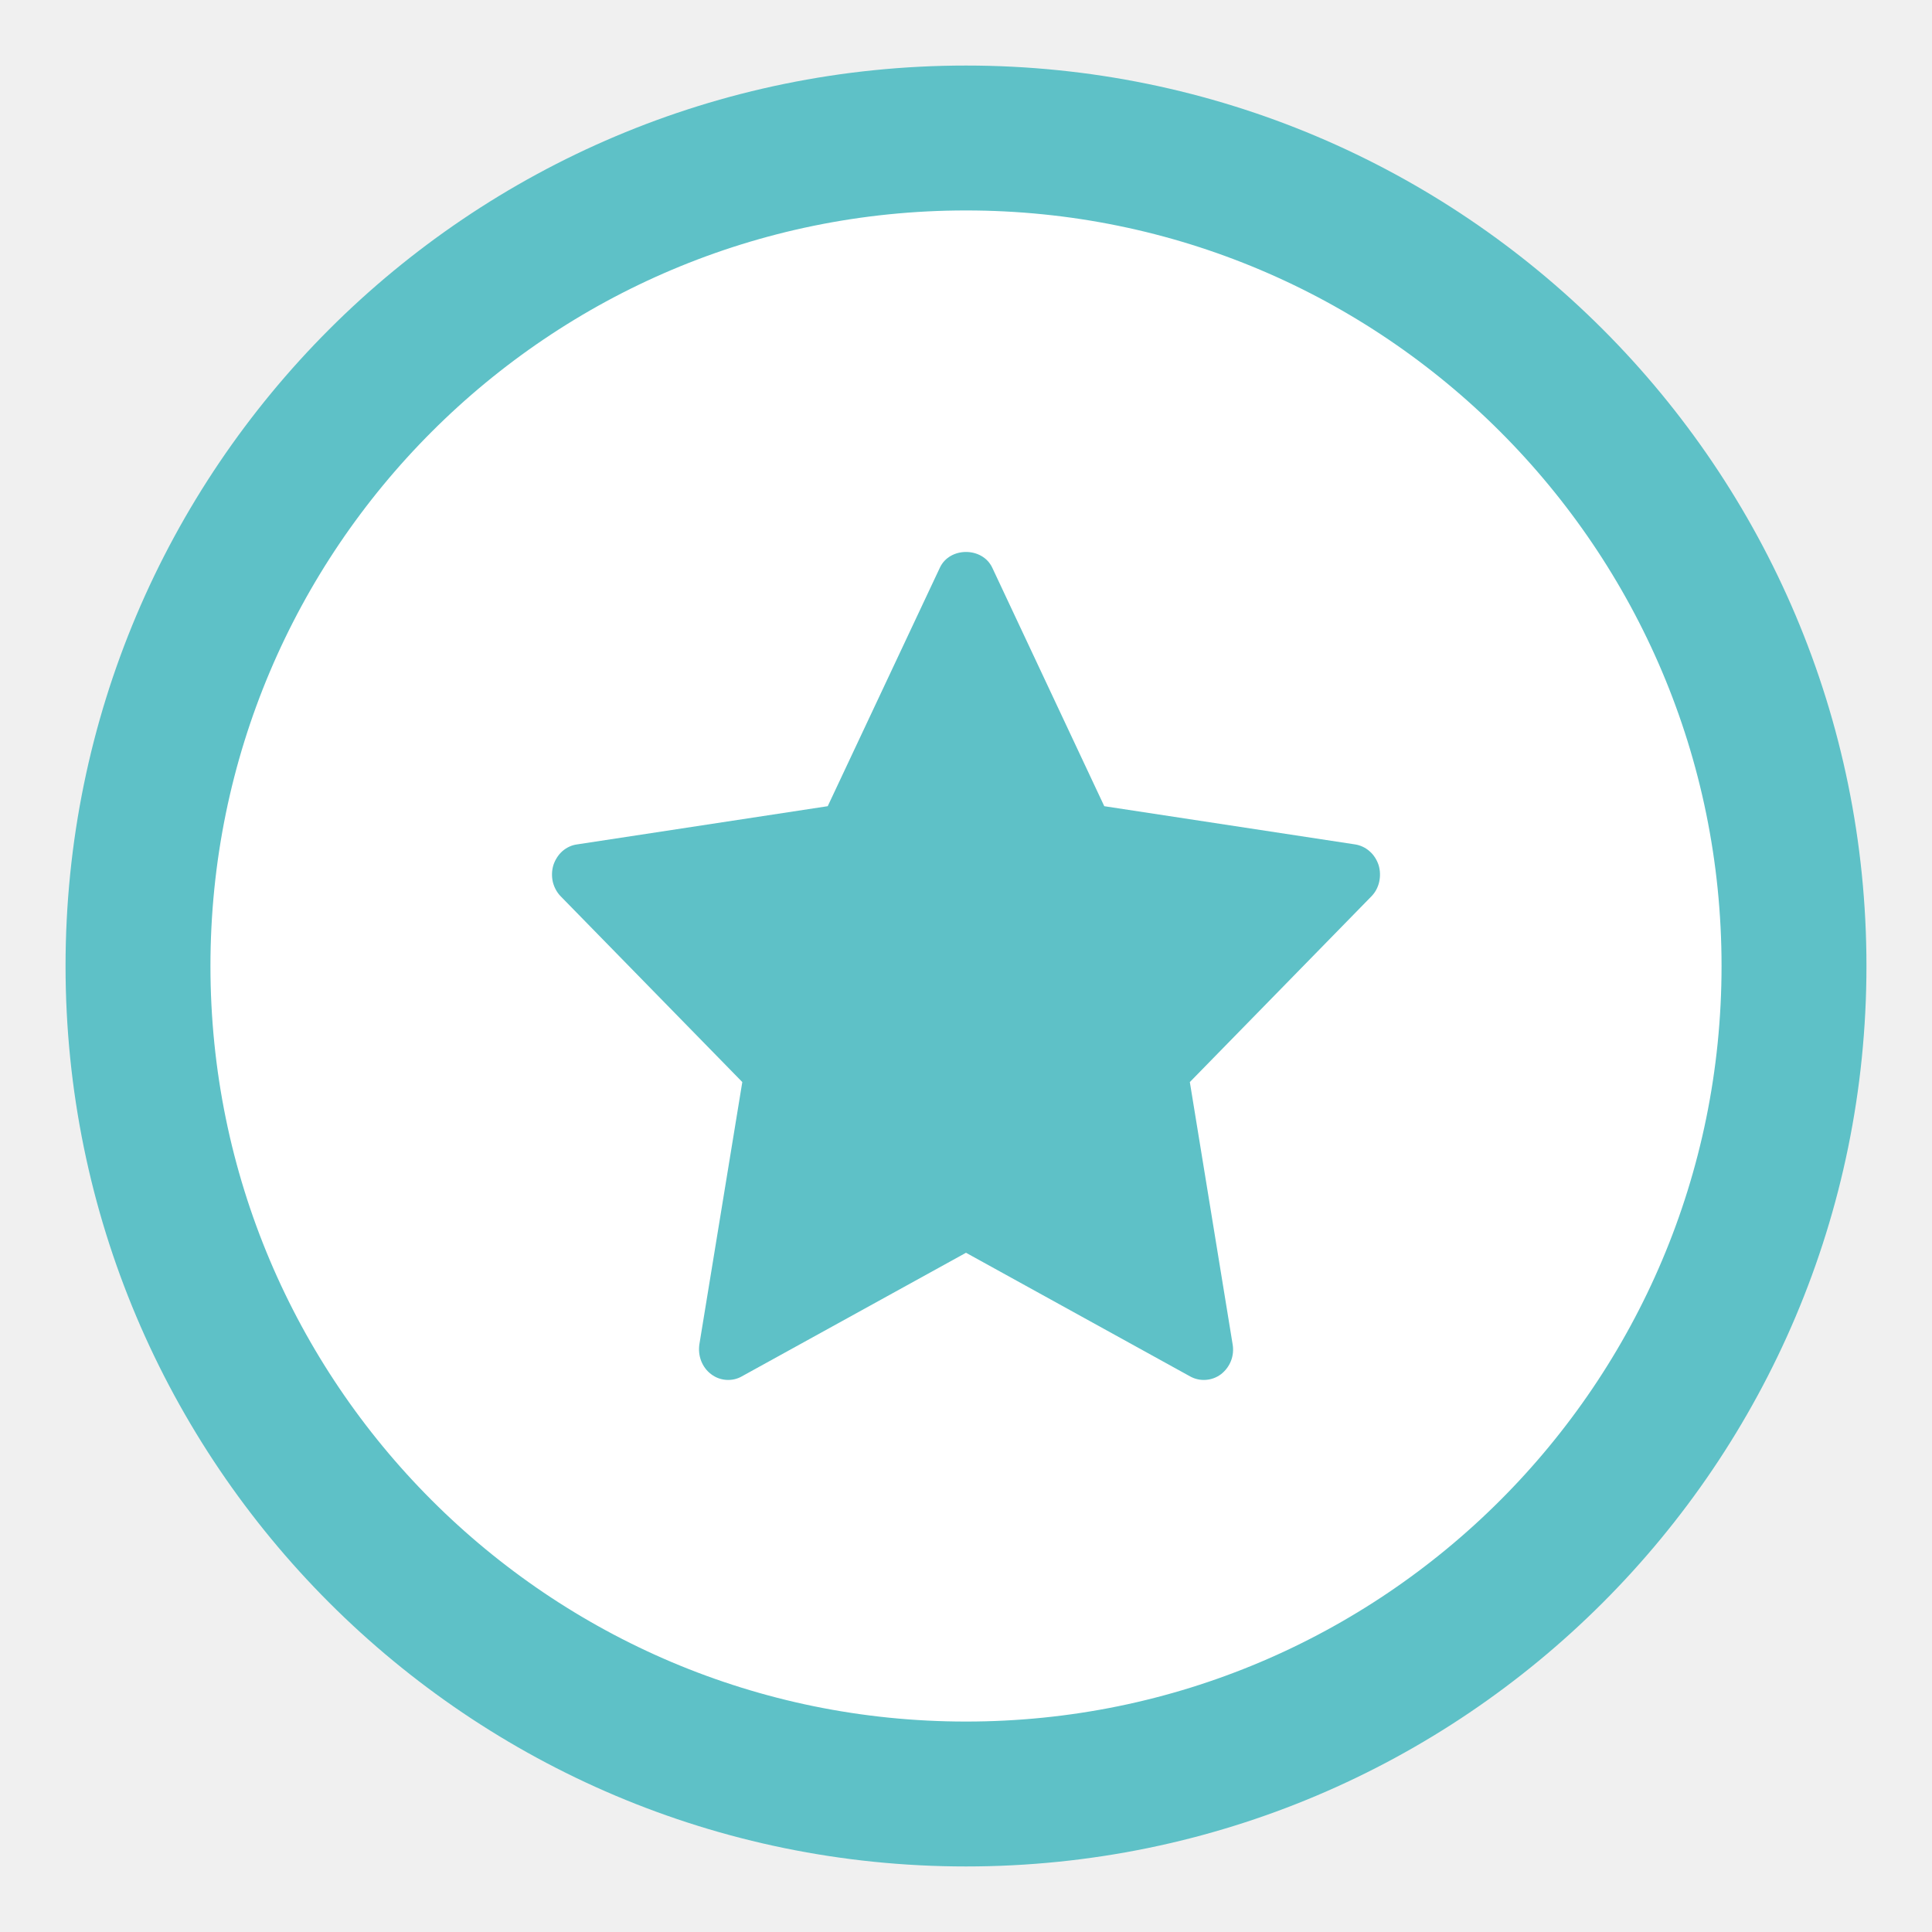
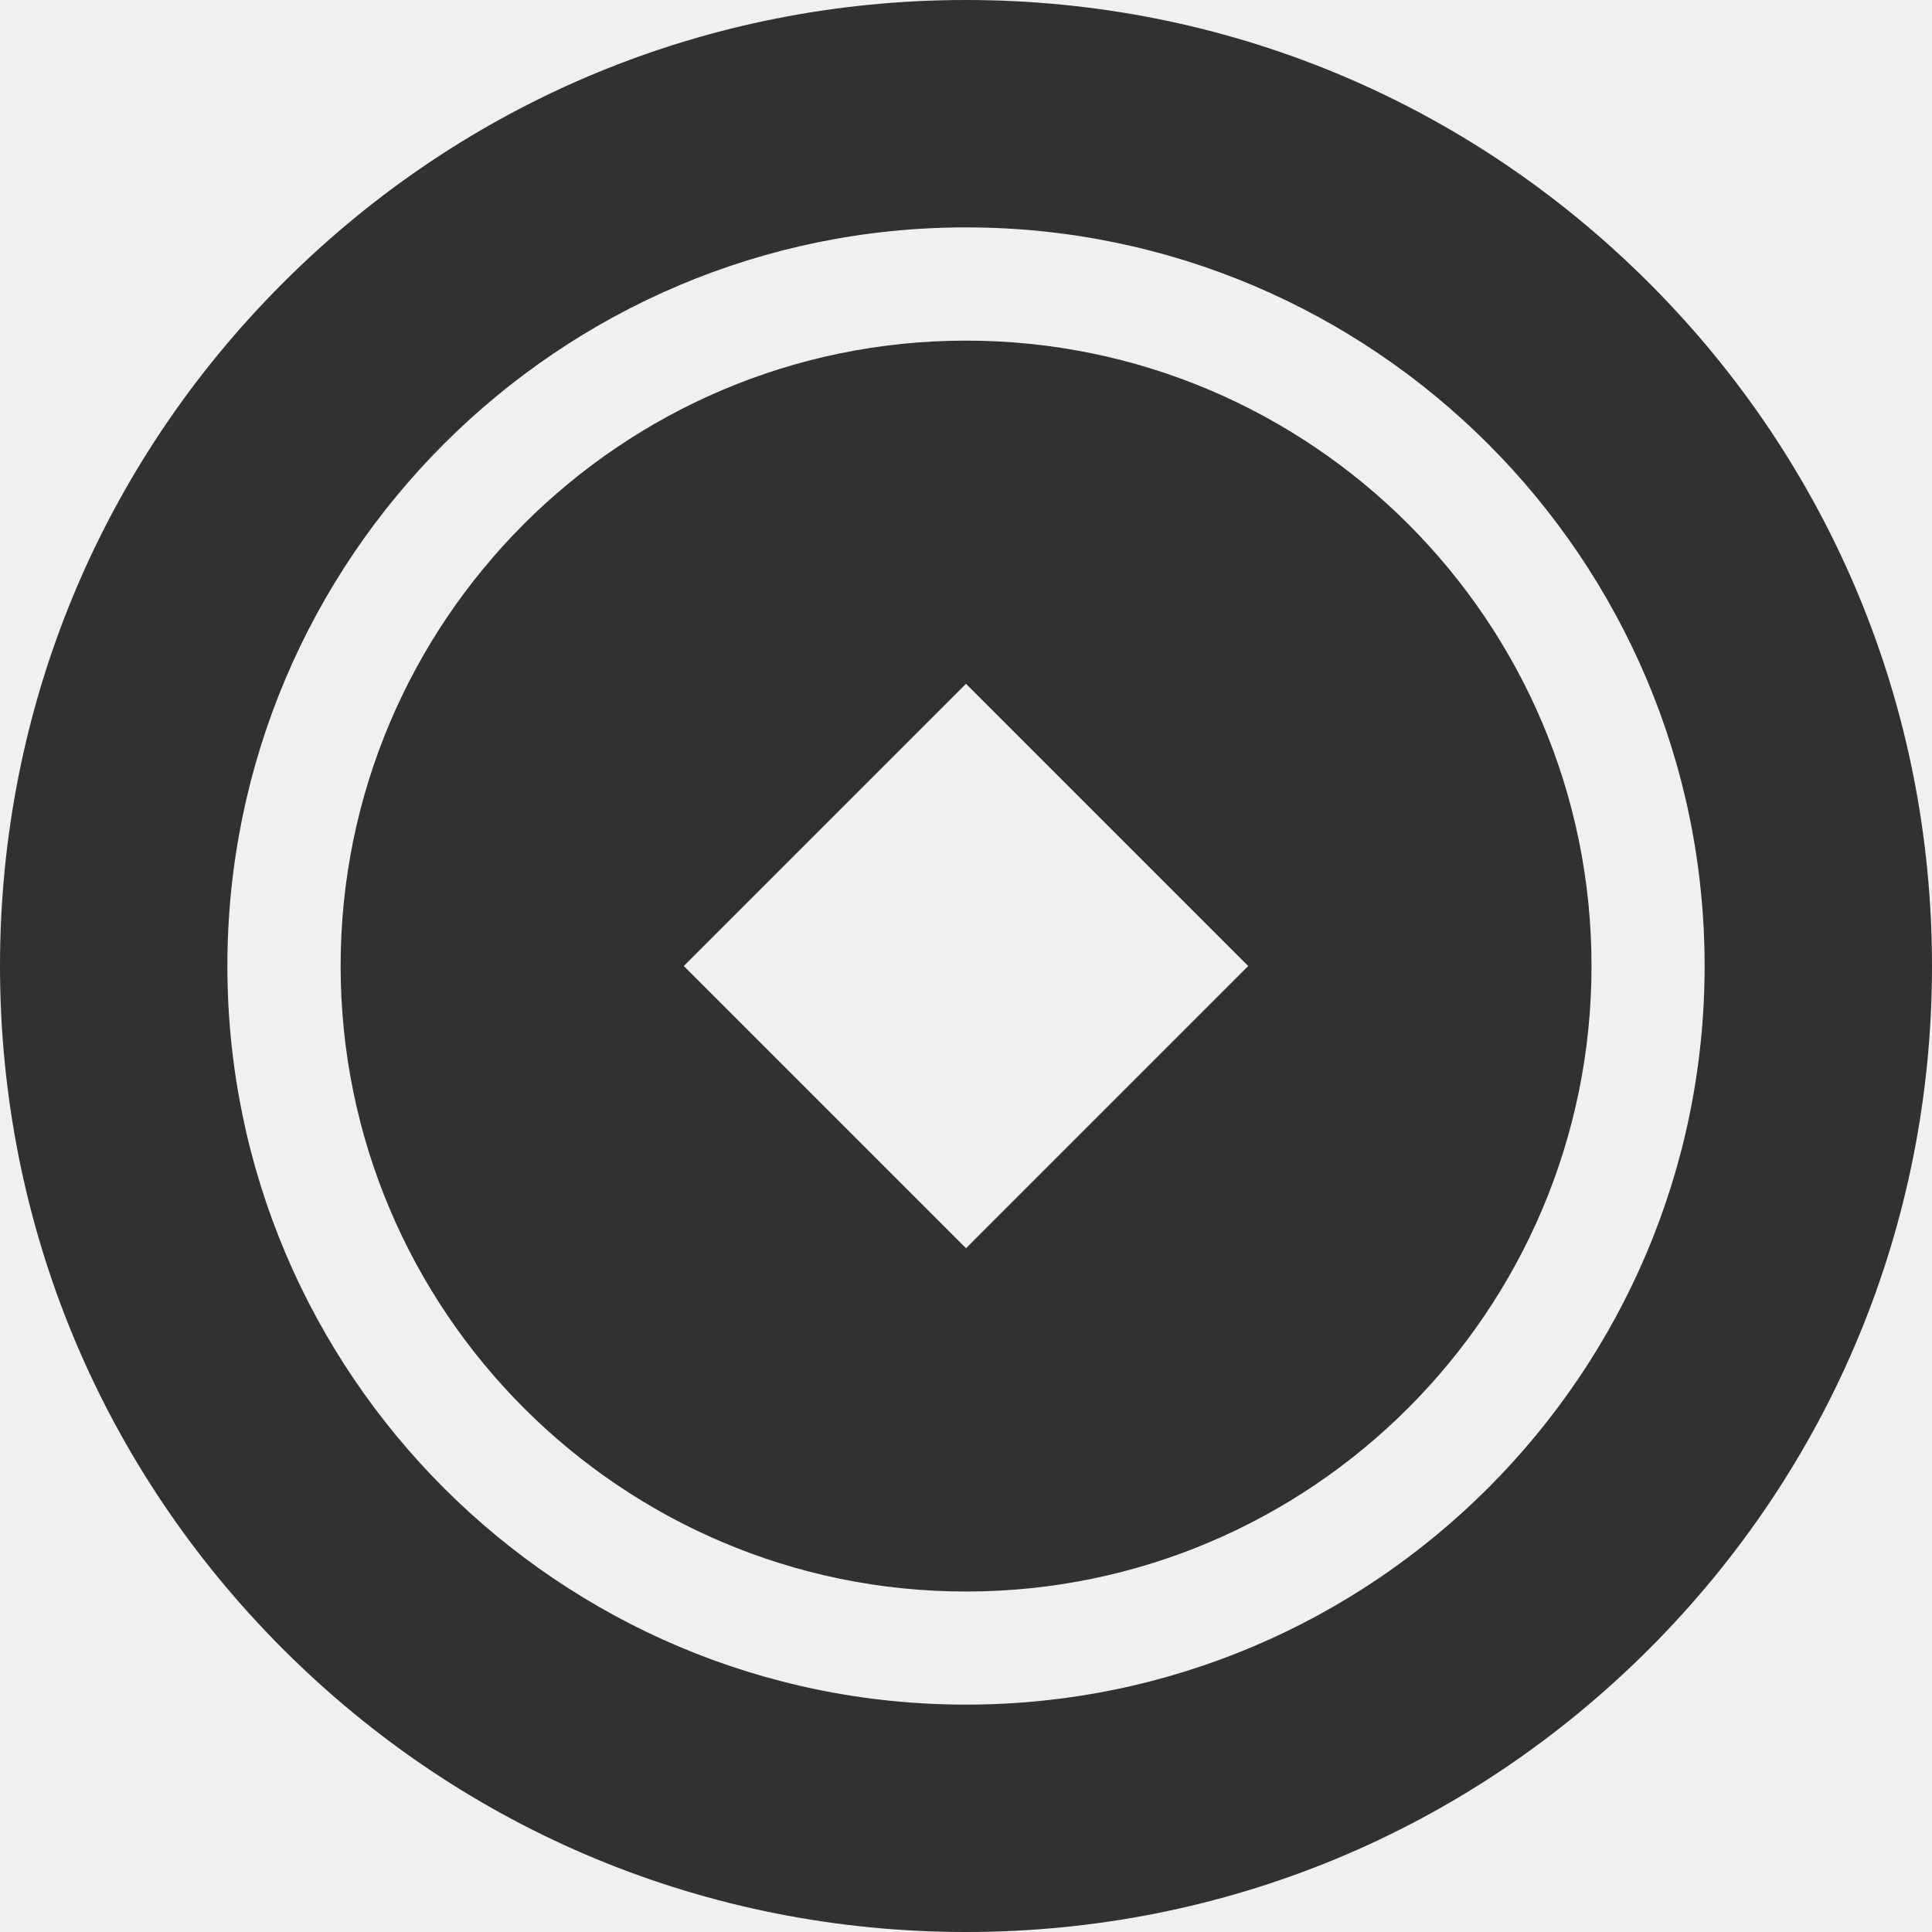
- <svg xmlns="http://www.w3.org/2000/svg" width="14" height="14" viewBox="0 0 14 14" fill="none">
-   <path d="M7 13C10.314 13 13 10.314 13 7C13 3.686 10.314 1 7 1C3.686 1 1 3.686 1 7C1 10.314 3.686 13 7 13Z" fill="white" stroke="#5EC1C7" stroke-width="1.05" stroke-linecap="round" />
-   <path d="M9.937 6.496L8.622 7.841L8.932 9.741C8.939 9.782 8.935 9.824 8.92 9.862C8.905 9.9 8.88 9.933 8.848 9.958C8.816 9.982 8.779 9.996 8.739 9.999C8.7 10.002 8.661 9.994 8.626 9.975L7 9.078L5.375 9.974C5.34 9.994 5.3 10.002 5.261 9.999C5.222 9.996 5.184 9.982 5.152 9.957C5.12 9.933 5.096 9.9 5.081 9.862C5.066 9.823 5.062 9.782 5.068 9.741L5.379 7.841L4.064 6.496C4.036 6.468 4.016 6.431 4.006 6.391C3.997 6.351 3.998 6.309 4.01 6.269C4.023 6.23 4.045 6.195 4.075 6.168C4.105 6.142 4.142 6.124 4.181 6.119L5.998 5.842L6.811 4.113C6.882 3.962 7.118 3.962 7.19 4.113L8.002 5.842L9.82 6.119C9.858 6.125 9.895 6.142 9.925 6.169C9.955 6.195 9.977 6.23 9.99 6.269C10.002 6.309 10.003 6.351 9.994 6.391C9.985 6.431 9.965 6.468 9.937 6.496Z" fill="#5EC1C7" />
+ <svg xmlns="http://www.w3.org/2000/svg" width="13" height="13" viewBox="0 0 13 13" fill="none">
+   <g clip-path="url(#clip0_2555_1856)">
+     <path d="M6.5 2.292C4.179 2.292 2.292 4.179 2.292 6.5C2.292 8.821 4.179 10.709 6.5 10.709C8.821 10.709 10.709 8.821 10.709 6.5C10.709 4.179 8.821 2.292 6.5 2.292ZM8.399 6.5L6.5 8.399L4.601 6.5L6.5 4.601L8.399 6.5Z" fill="#313131" />
+     <path d="M11.096 1.904C9.868 0.676 8.236 0 6.5 0C4.764 0 3.131 0.676 1.904 1.904C0.676 3.131 0 4.764 0 6.5C0 8.236 0.676 9.868 1.904 11.096C3.131 12.324 4.764 13 6.5 13C8.236 13 9.868 12.324 11.096 11.096C12.324 9.868 13 8.236 13 6.5C13 4.764 12.324 3.131 11.096 1.904ZM6.5 11.47C3.759 11.47 1.53 9.241 1.53 6.5C1.53 3.759 3.759 1.53 6.5 1.53C9.241 1.53 11.47 3.759 11.47 6.5C11.47 9.241 9.241 11.47 6.5 11.47Z" fill="#313131" />
+   </g>
+   <defs>
+     <clipPath id="clip0_2555_1856">
+       <rect width="13" height="13" fill="white" />
+     </clipPath>
+   </defs>
</svg>
